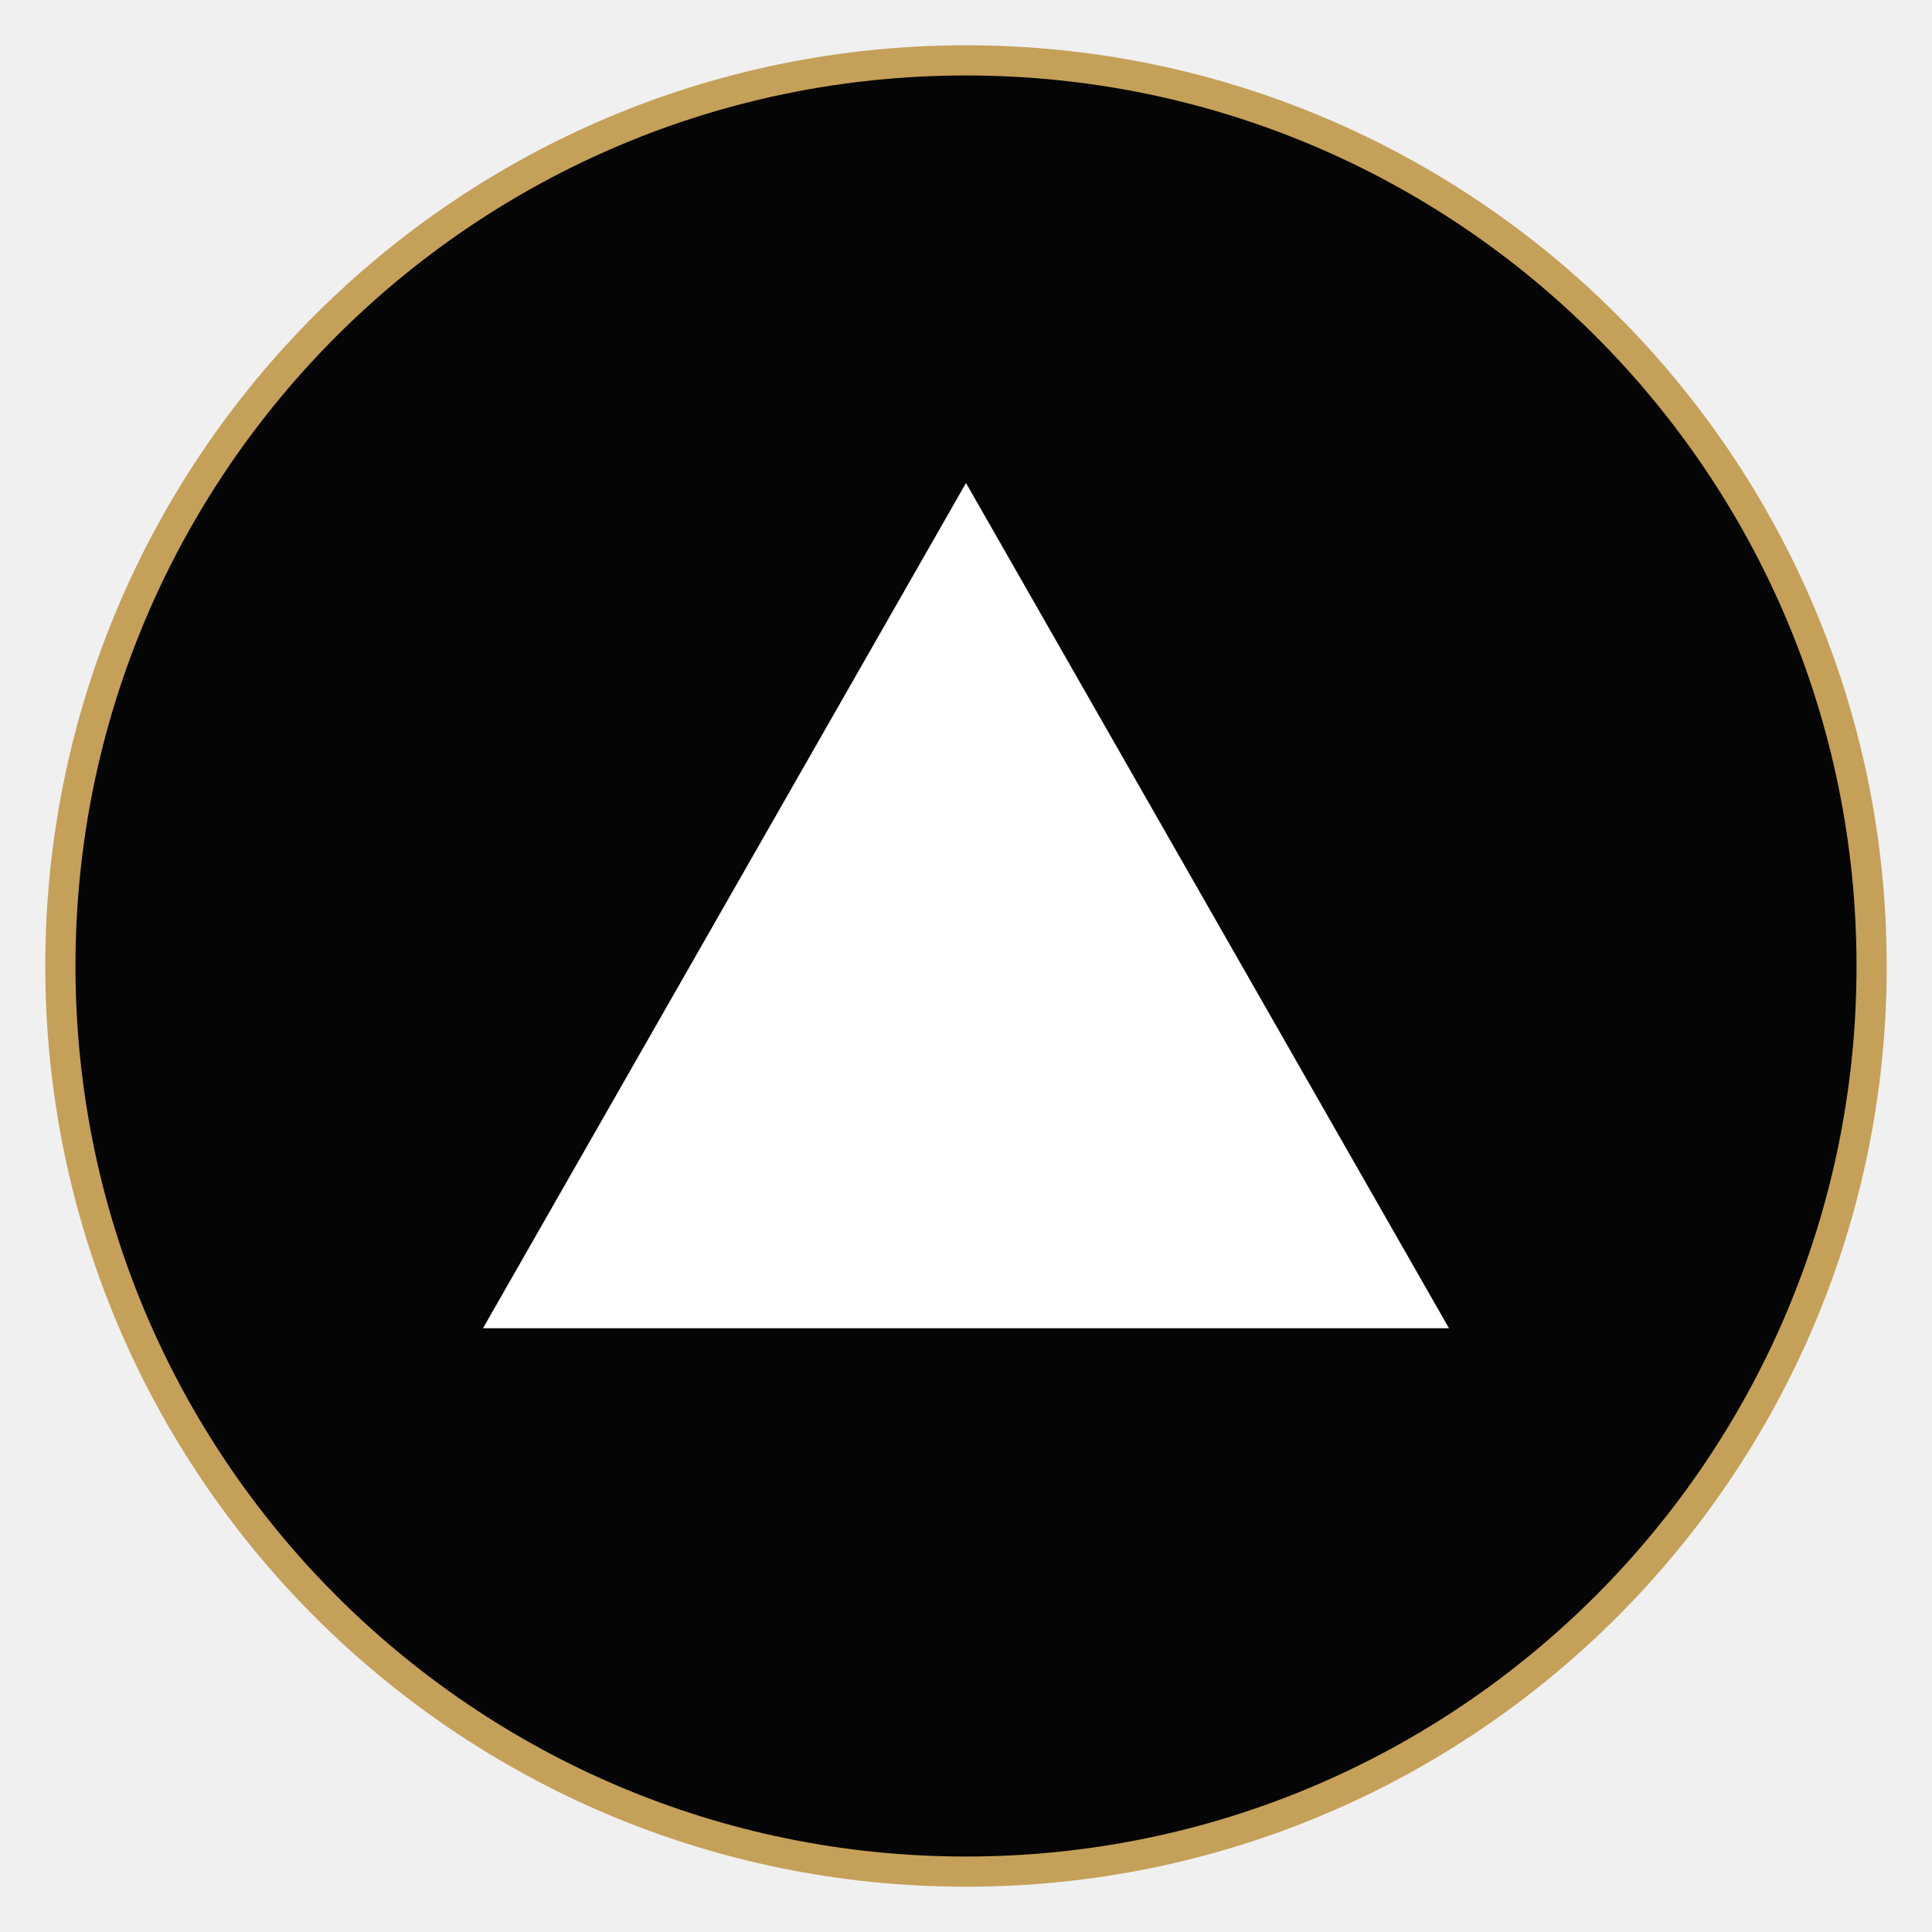
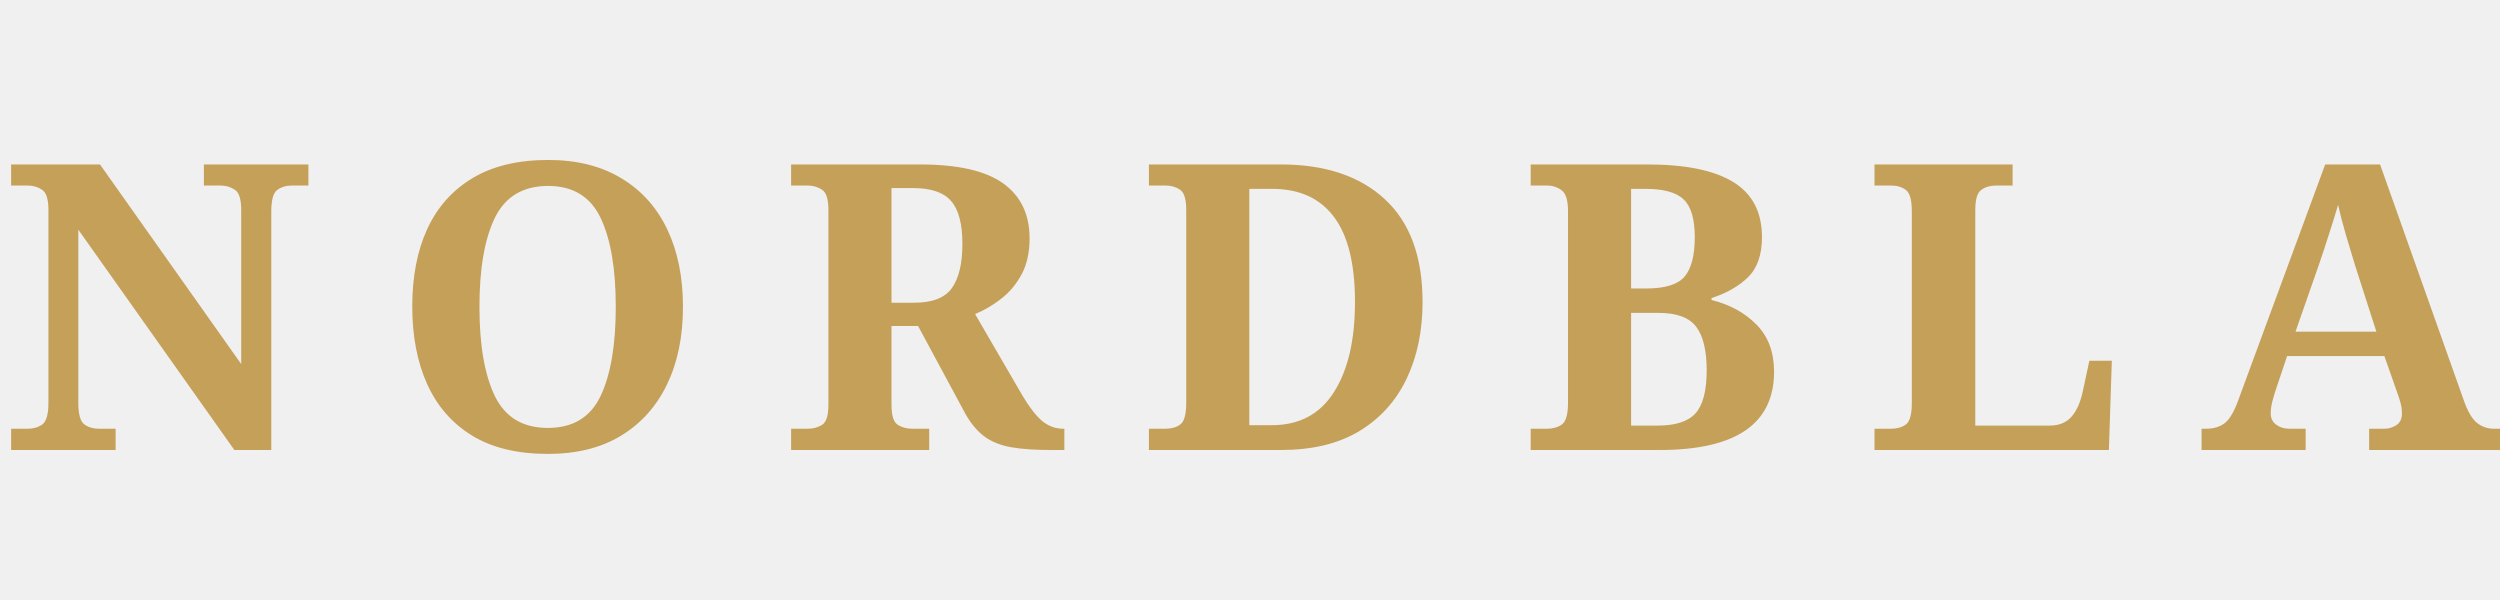
- <svg xmlns="http://www.w3.org/2000/svg" viewBox="0 0 64 64" fill="none" role="img" aria-label="NORDBLADE">
-   <circle cx="32" cy="32" r="30" fill="#050505" stroke="#c5a059" strokeWidth="2.5" />
-   <path fill="#ffffff" d="M32 16 L48 44 H16 Z" />
+ <svg xmlns="http://www.w3.org/2000/svg" viewBox="0 0 200 48" fill="none" role="img" aria-label="NORDBLADE">
+   <text x="0" y="36" fill="#c5a059" font-family="Georgia, serif" font-size="32" font-weight="600" letter-spacing="6">NORDBLADE</text>
</svg>
